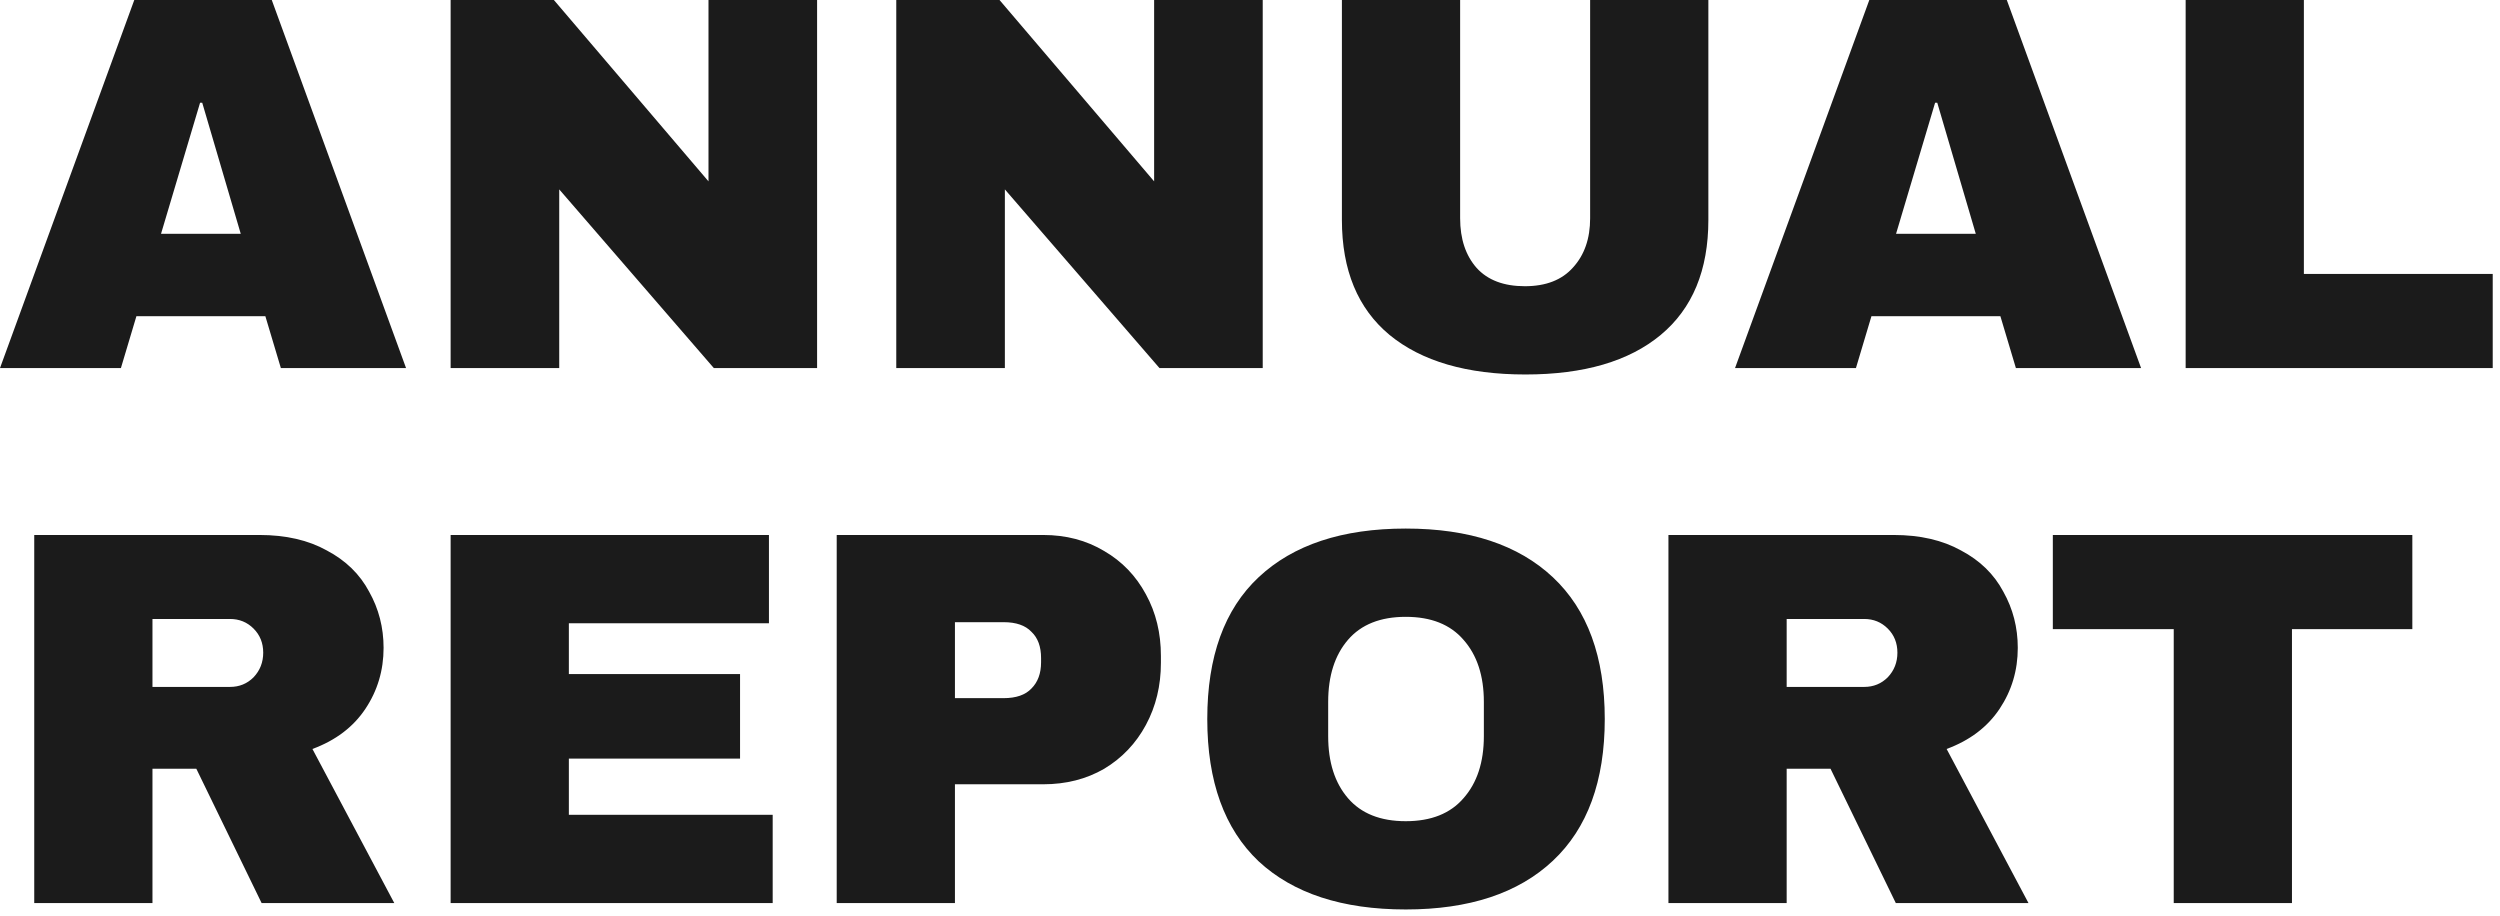
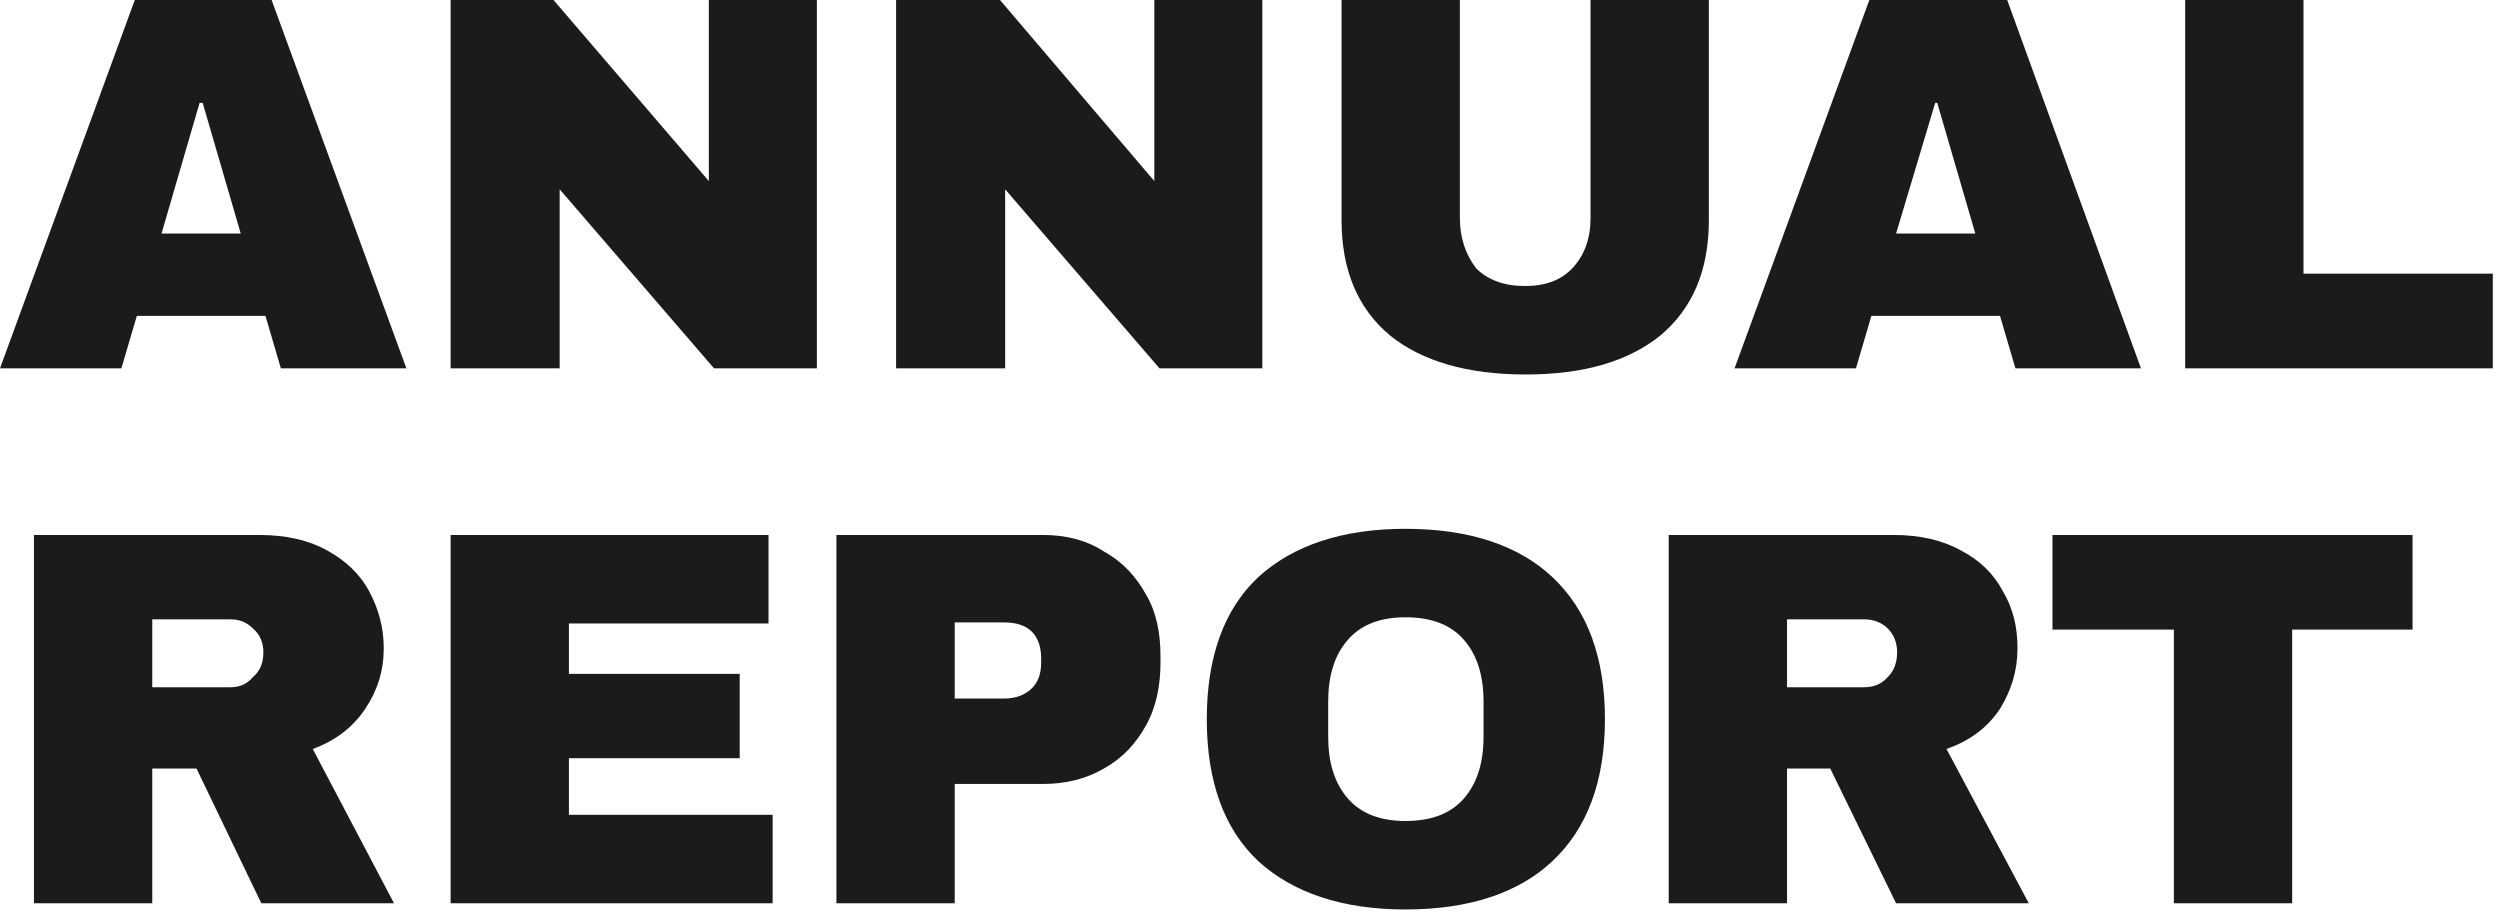
<svg xmlns="http://www.w3.org/2000/svg" width="243" height="89" viewBox="0 0 243 89">
-   <path d="M27.3 35.776L25.792 30.732H13.26L11.752 35.776H-1.94944e-05L13.052 -2.38419e-07H26.416L39.468 35.776H27.3ZM15.652 22.724H23.4L19.656 9.984H19.448L15.652 22.724ZM69.385 35.776L54.357 18.408V35.776H43.801V-2.38419e-07H53.837L68.865 17.628V-2.38419e-07H79.421V35.776H69.385ZM112.701 35.776L97.673 18.408V35.776H87.117V-2.38419e-07H97.153L112.181 17.628V-2.38419e-07H122.737V35.776H112.701ZM166.053 21.372C166.053 26.26 164.511 29.987 161.425 32.552C158.34 35.117 153.955 36.4 148.269 36.4C142.584 36.4 138.181 35.117 135.061 32.552C131.976 29.987 130.433 26.26 130.433 21.372V-2.38419e-07H141.925V21.216C141.925 23.227 142.463 24.839 143.537 26.052C144.612 27.231 146.172 27.82 148.217 27.82C150.263 27.82 151.823 27.213 152.897 26C154.007 24.787 154.561 23.192 154.561 21.216V-2.38419e-07H166.053V21.372ZM195.945 35.776L194.437 30.732H181.905L180.397 35.776H168.645L181.697 -2.38419e-07H195.061L208.113 35.776H195.945ZM184.297 22.724H192.045L188.301 9.984H188.093L184.297 22.724ZM212.445 -2.38419e-07H223.937V26.624H242.293V35.776H212.445V-2.38419e-07ZM37.284 62.972C37.284 65.156 36.695 67.132 35.516 68.9C34.337 70.668 32.621 71.968 30.368 72.8L38.324 87.776H25.428L19.084 74.724H14.82V87.776H3.328V52H25.22C27.785 52 29.969 52.503 31.772 53.508C33.609 54.479 34.979 55.813 35.88 57.512C36.816 59.176 37.284 60.996 37.284 62.972ZM25.584 63.44C25.584 62.504 25.272 61.724 24.648 61.1C24.024 60.476 23.261 60.164 22.36 60.164H14.82V66.768H22.36C23.261 66.768 24.024 66.456 24.648 65.832C25.272 65.173 25.584 64.376 25.584 63.44ZM43.801 52H74.741V60.58H55.293V65.52H71.933V73.736H55.293V79.196H75.105V87.776H43.801V52ZM101.4 52C103.619 52 105.595 52.52 107.328 53.56C109.061 54.565 110.413 55.969 111.384 57.772C112.355 59.54 112.84 61.533 112.84 63.752V64.428C112.84 66.647 112.355 68.657 111.384 70.46C110.413 72.263 109.061 73.684 107.328 74.724C105.595 75.729 103.619 76.232 101.4 76.232H92.82V87.776H81.328V52H101.4ZM92.82 67.86H97.552C98.765 67.86 99.667 67.548 100.256 66.924C100.88 66.3 101.192 65.451 101.192 64.376V63.96C101.192 62.851 100.88 62.001 100.256 61.412C99.667 60.788 98.765 60.476 97.552 60.476H92.82V67.86ZM136.639 51.376C142.81 51.376 147.577 52.953 150.939 56.108C154.302 59.263 155.983 63.856 155.983 69.888C155.983 75.92 154.302 80.513 150.939 83.668C147.577 86.823 142.81 88.4 136.639 88.4C130.469 88.4 125.702 86.84 122.339 83.72C119.011 80.565 117.347 75.955 117.347 69.888C117.347 63.821 119.011 59.228 122.339 56.108C125.702 52.953 130.469 51.376 136.639 51.376ZM136.639 59.956C134.178 59.956 132.306 60.701 131.023 62.192C129.741 63.683 129.099 65.693 129.099 68.224V71.552C129.099 74.083 129.741 76.093 131.023 77.584C132.306 79.075 134.178 79.82 136.639 79.82C139.101 79.82 140.973 79.075 142.255 77.584C143.573 76.093 144.231 74.083 144.231 71.552V68.224C144.231 65.693 143.573 63.683 142.255 62.192C140.973 60.701 139.101 59.956 136.639 59.956ZM196.128 62.972C196.128 65.156 195.538 67.132 194.36 68.9C193.181 70.668 191.465 71.968 189.212 72.8L197.168 87.776H184.272L177.928 74.724H173.664V87.776H162.172V52H184.064C186.629 52 188.813 52.503 190.616 53.508C192.453 54.479 193.822 55.813 194.724 57.512C195.66 59.176 196.128 60.996 196.128 62.972ZM184.428 63.44C184.428 62.504 184.116 61.724 183.492 61.1C182.868 60.476 182.105 60.164 181.204 60.164H173.664V66.768H181.204C182.105 66.768 182.868 66.456 183.492 65.832C184.116 65.173 184.428 64.376 184.428 63.44ZM222.779 61.152V87.776H211.287V61.152H199.535V52H234.479V61.152H222.779Z" fill="#1B1B1B" />
+   <path d="M27.3 35.8L25.8 30.7H13.3L11.8 35.8H0L13.1 0H26.4L39.5 35.8H27.3ZM15.7 22.7H23.4L19.7 10H19.4L15.7 22.7ZM69.4 35.8L54.4 18.4V35.8H43.8V0H53.8L68.9 17.6V0H79.4V35.8H69.4ZM112.7 35.8L97.7 18.4V35.8H87.1V0H97.2L112.2 17.6V0H122.7V35.8H112.7ZM166.1 21.4C166.1 26.3 164.5 30 161.4 32.6C158.3 35.1 154 36.4 148.3 36.4C142.6 36.4 138.2 35.1 135.1 32.6C132 30 130.4 26.3 130.4 21.4V0H141.9V21.2C141.9 23.2 142.5 24.8 143.5 26.1C144.6 27.2 146.2 27.8 148.2 27.8C150.3 27.8 151.8 27.2 152.9 26C154 24.8 154.6 23.2 154.6 21.2V0H166.1V21.4ZM195.9 35.8L194.4 30.7H181.9L180.4 35.8H168.6L181.7 0H195.1L208.1 35.8H195.9ZM184.3 22.7H192L188.3 10H188.1L184.3 22.7ZM212.4 0H223.9V26.6H242.3V35.8H212.4V0ZM37.3 63C37.3 65.2 36.7 67.1 35.5 68.9C34.3 70.7 32.6 72 30.4 72.8L38.3 87.8H25.4L19.1 74.7H14.8V87.8H3.3V52H25.2C27.8 52 30 52.5 31.8 53.5C33.6 54.5 35 55.8 35.9 57.5C36.8 59.2 37.3 61 37.3 63ZM25.6 63.4C25.6 62.5 25.3 61.7 24.6 61.1C24 60.5 23.3 60.2 22.4 60.2H14.8V66.8H22.4C23.3 66.8 24 66.5 24.6 65.8C25.3 65.2 25.6 64.4 25.6 63.4ZM43.8 52H74.7V60.6H55.3V65.5H71.9V73.7H55.3V79.2H75.1V87.8H43.8V52ZM101.4 52C103.6 52 105.6 52.5 107.3 53.6C109.1 54.6 110.4 56 111.4 57.8C112.4 59.5 112.8 61.5 112.8 63.8V64.4C112.8 66.6 112.4 68.7 111.4 70.5C110.4 72.3 109.1 73.7 107.3 74.7C105.6 75.7 103.6 76.2 101.4 76.2H92.8V87.8H81.3V52H101.4ZM92.8 67.9H97.6C98.8 67.9 99.7 67.5 100.3 66.9C100.9 66.3 101.2 65.5 101.2 64.4V64C101.2 62.9 100.9 62 100.3 61.4C99.7 60.8 98.8 60.5 97.6 60.5H92.8V67.9ZM136.6 51.4C142.8 51.4 147.6 53 150.9 56.1C154.3 59.3 156 63.9 156 69.9C156 75.9 154.3 80.5 150.9 83.7C147.6 86.8 142.8 88.4 136.6 88.4C130.5 88.4 125.7 86.8 122.3 83.7C119 80.6 117.3 76 117.3 69.9C117.3 63.8 119 59.2 122.3 56.1C125.7 53 130.5 51.4 136.6 51.4ZM136.6 60C134.2 60 132.3 60.7 131 62.2C129.7 63.7 129.1 65.7 129.1 68.2V71.6C129.1 74.1 129.7 76.1 131 77.6C132.3 79.1 134.2 79.8 136.6 79.8C139.1 79.8 141 79.1 142.3 77.6C143.6 76.1 144.2 74.1 144.2 71.6V68.2C144.2 65.7 143.6 63.7 142.3 62.2C141 60.7 139.1 60 136.6 60ZM196.1 63C196.1 65.2 195.5 67.1 194.4 68.9C193.2 70.7 191.5 72 189.2 72.8L197.2 87.8H184.3L177.9 74.7H173.7V87.8H162.2V52H184.1C186.6 52 188.8 52.5 190.6 53.5C192.5 54.5 193.8 55.8 194.7 57.5C195.7 59.2 196.1 61 196.1 63ZM184.4 63.4C184.4 62.5 184.1 61.7 183.5 61.1C182.9 60.5 182.1 60.2 181.2 60.2H173.7V66.8H181.2C182.1 66.8 182.9 66.5 183.5 65.8C184.1 65.2 184.4 64.4 184.4 63.4ZM222.8 61.2V87.8H211.3V61.2H199.5V52H234.5V61.2H222.8Z" fill="#1B1B1B" />
</svg>
